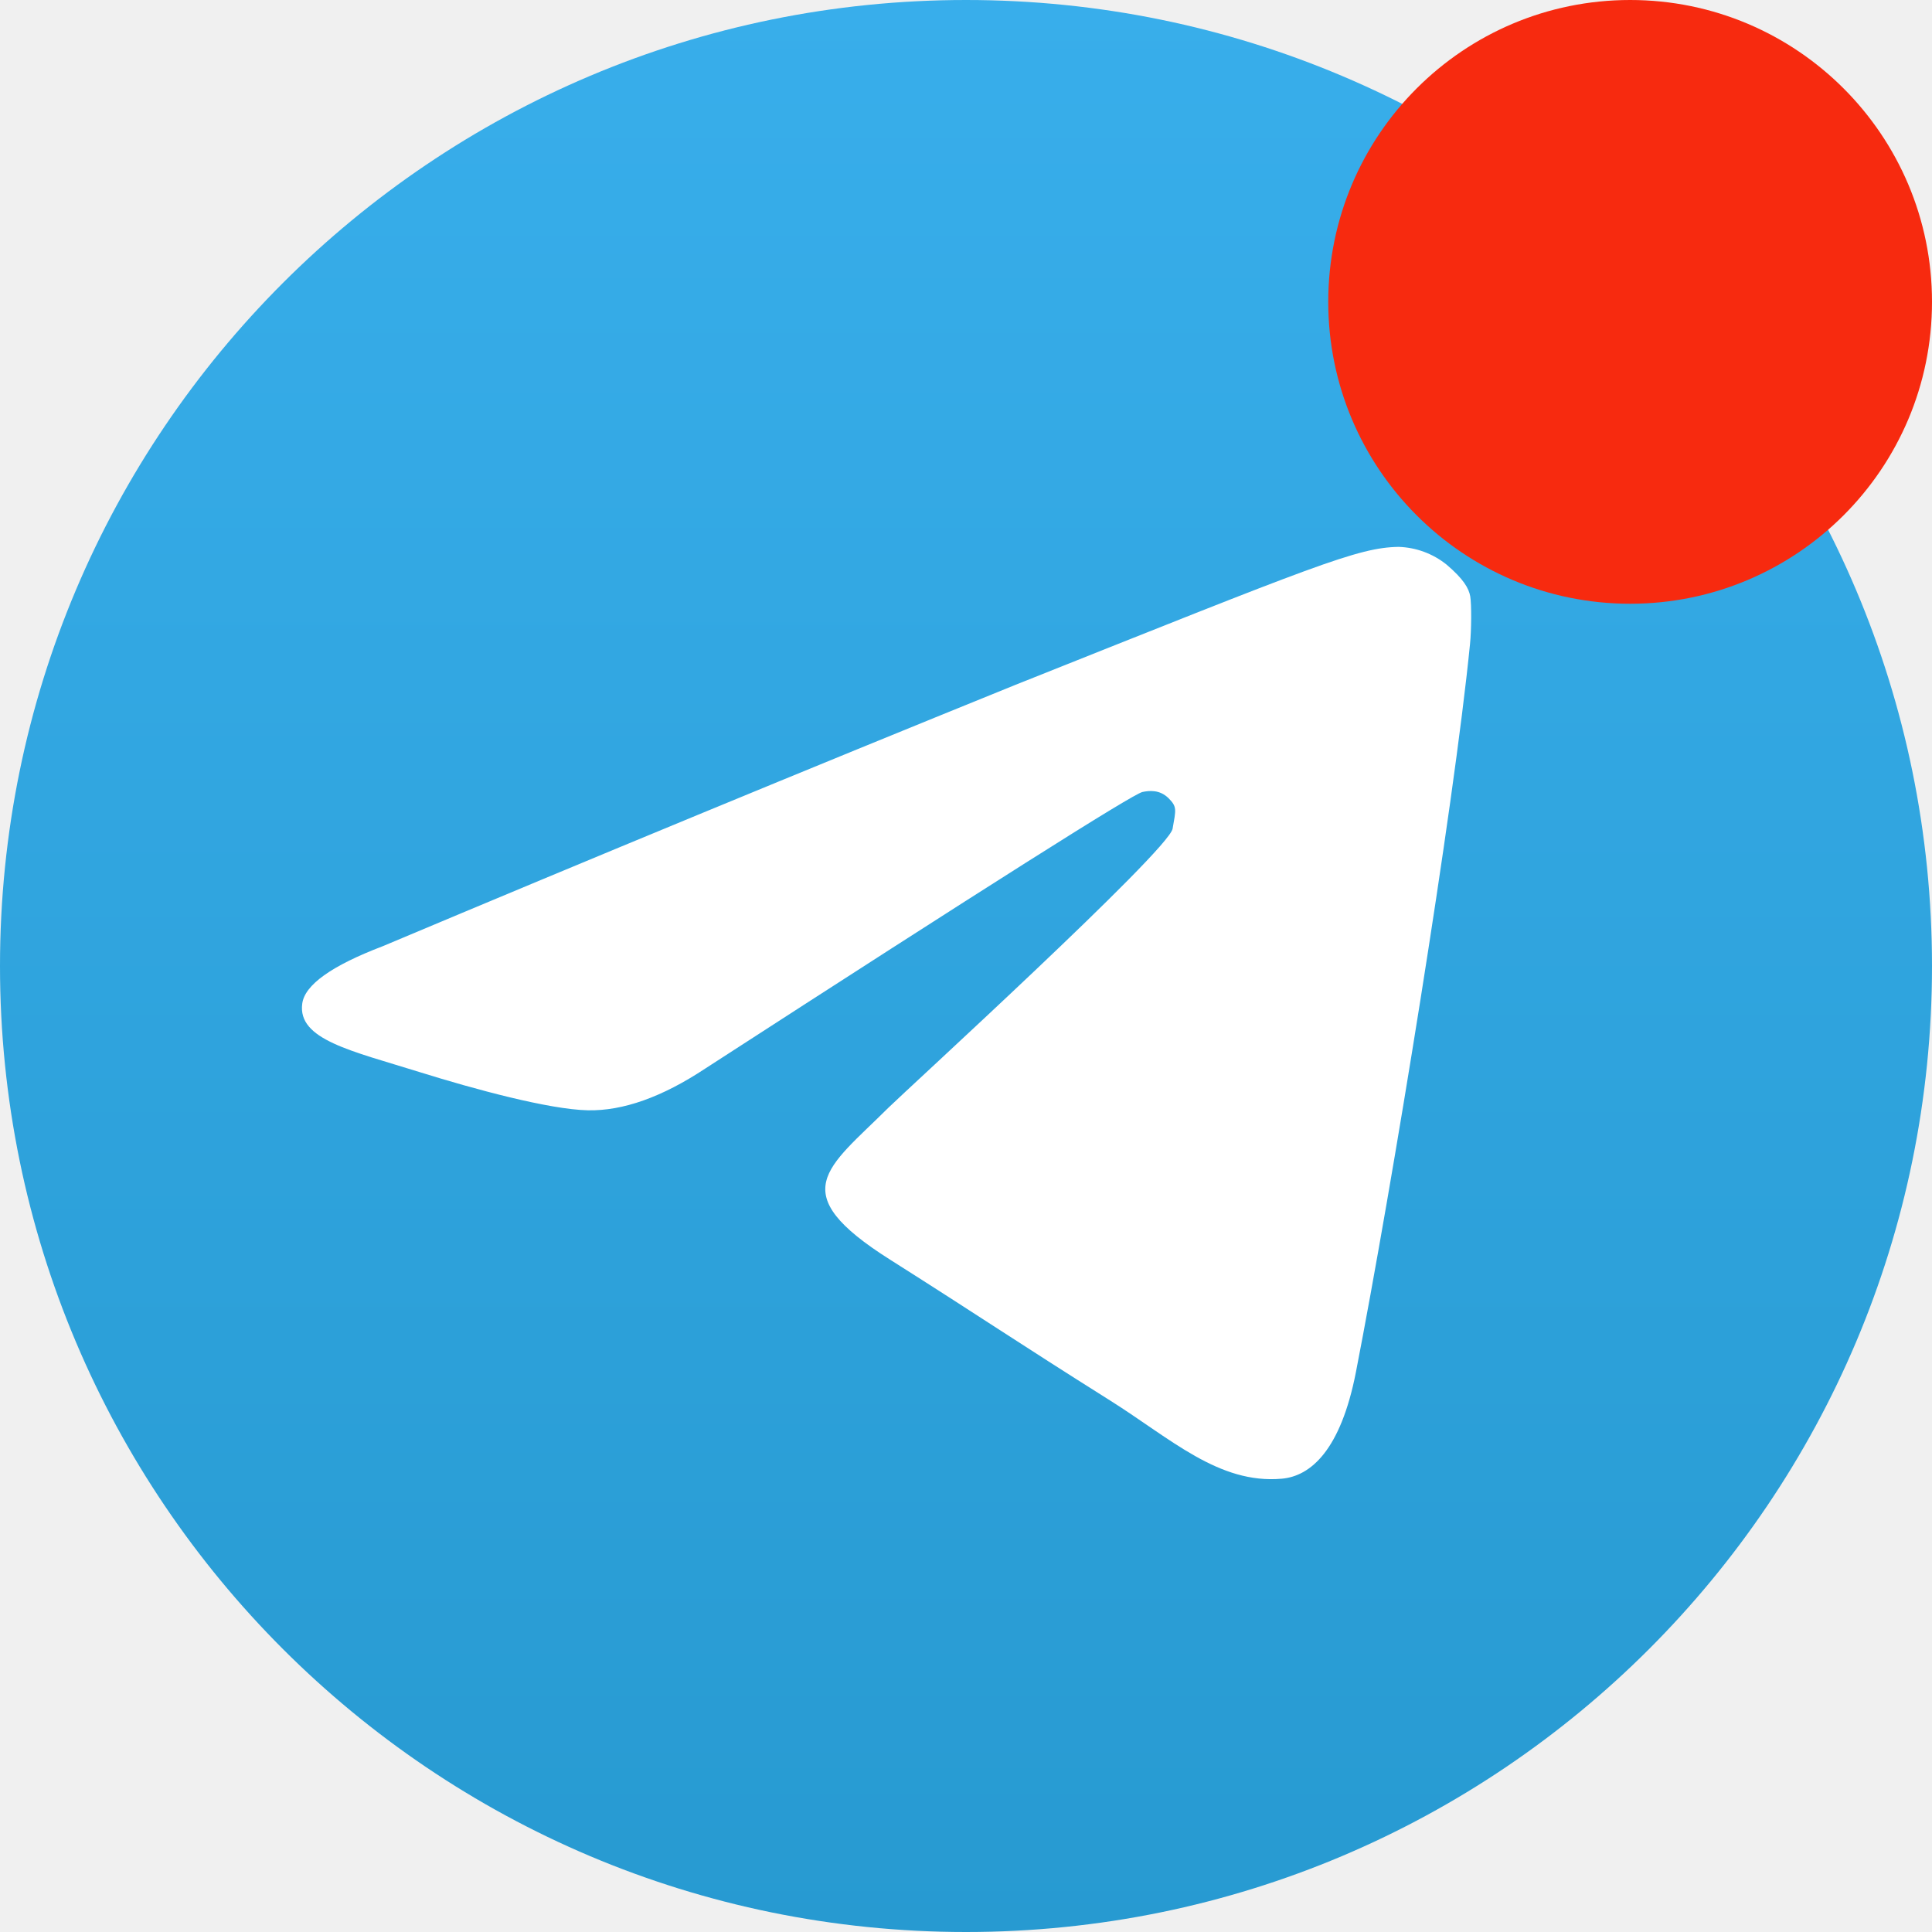
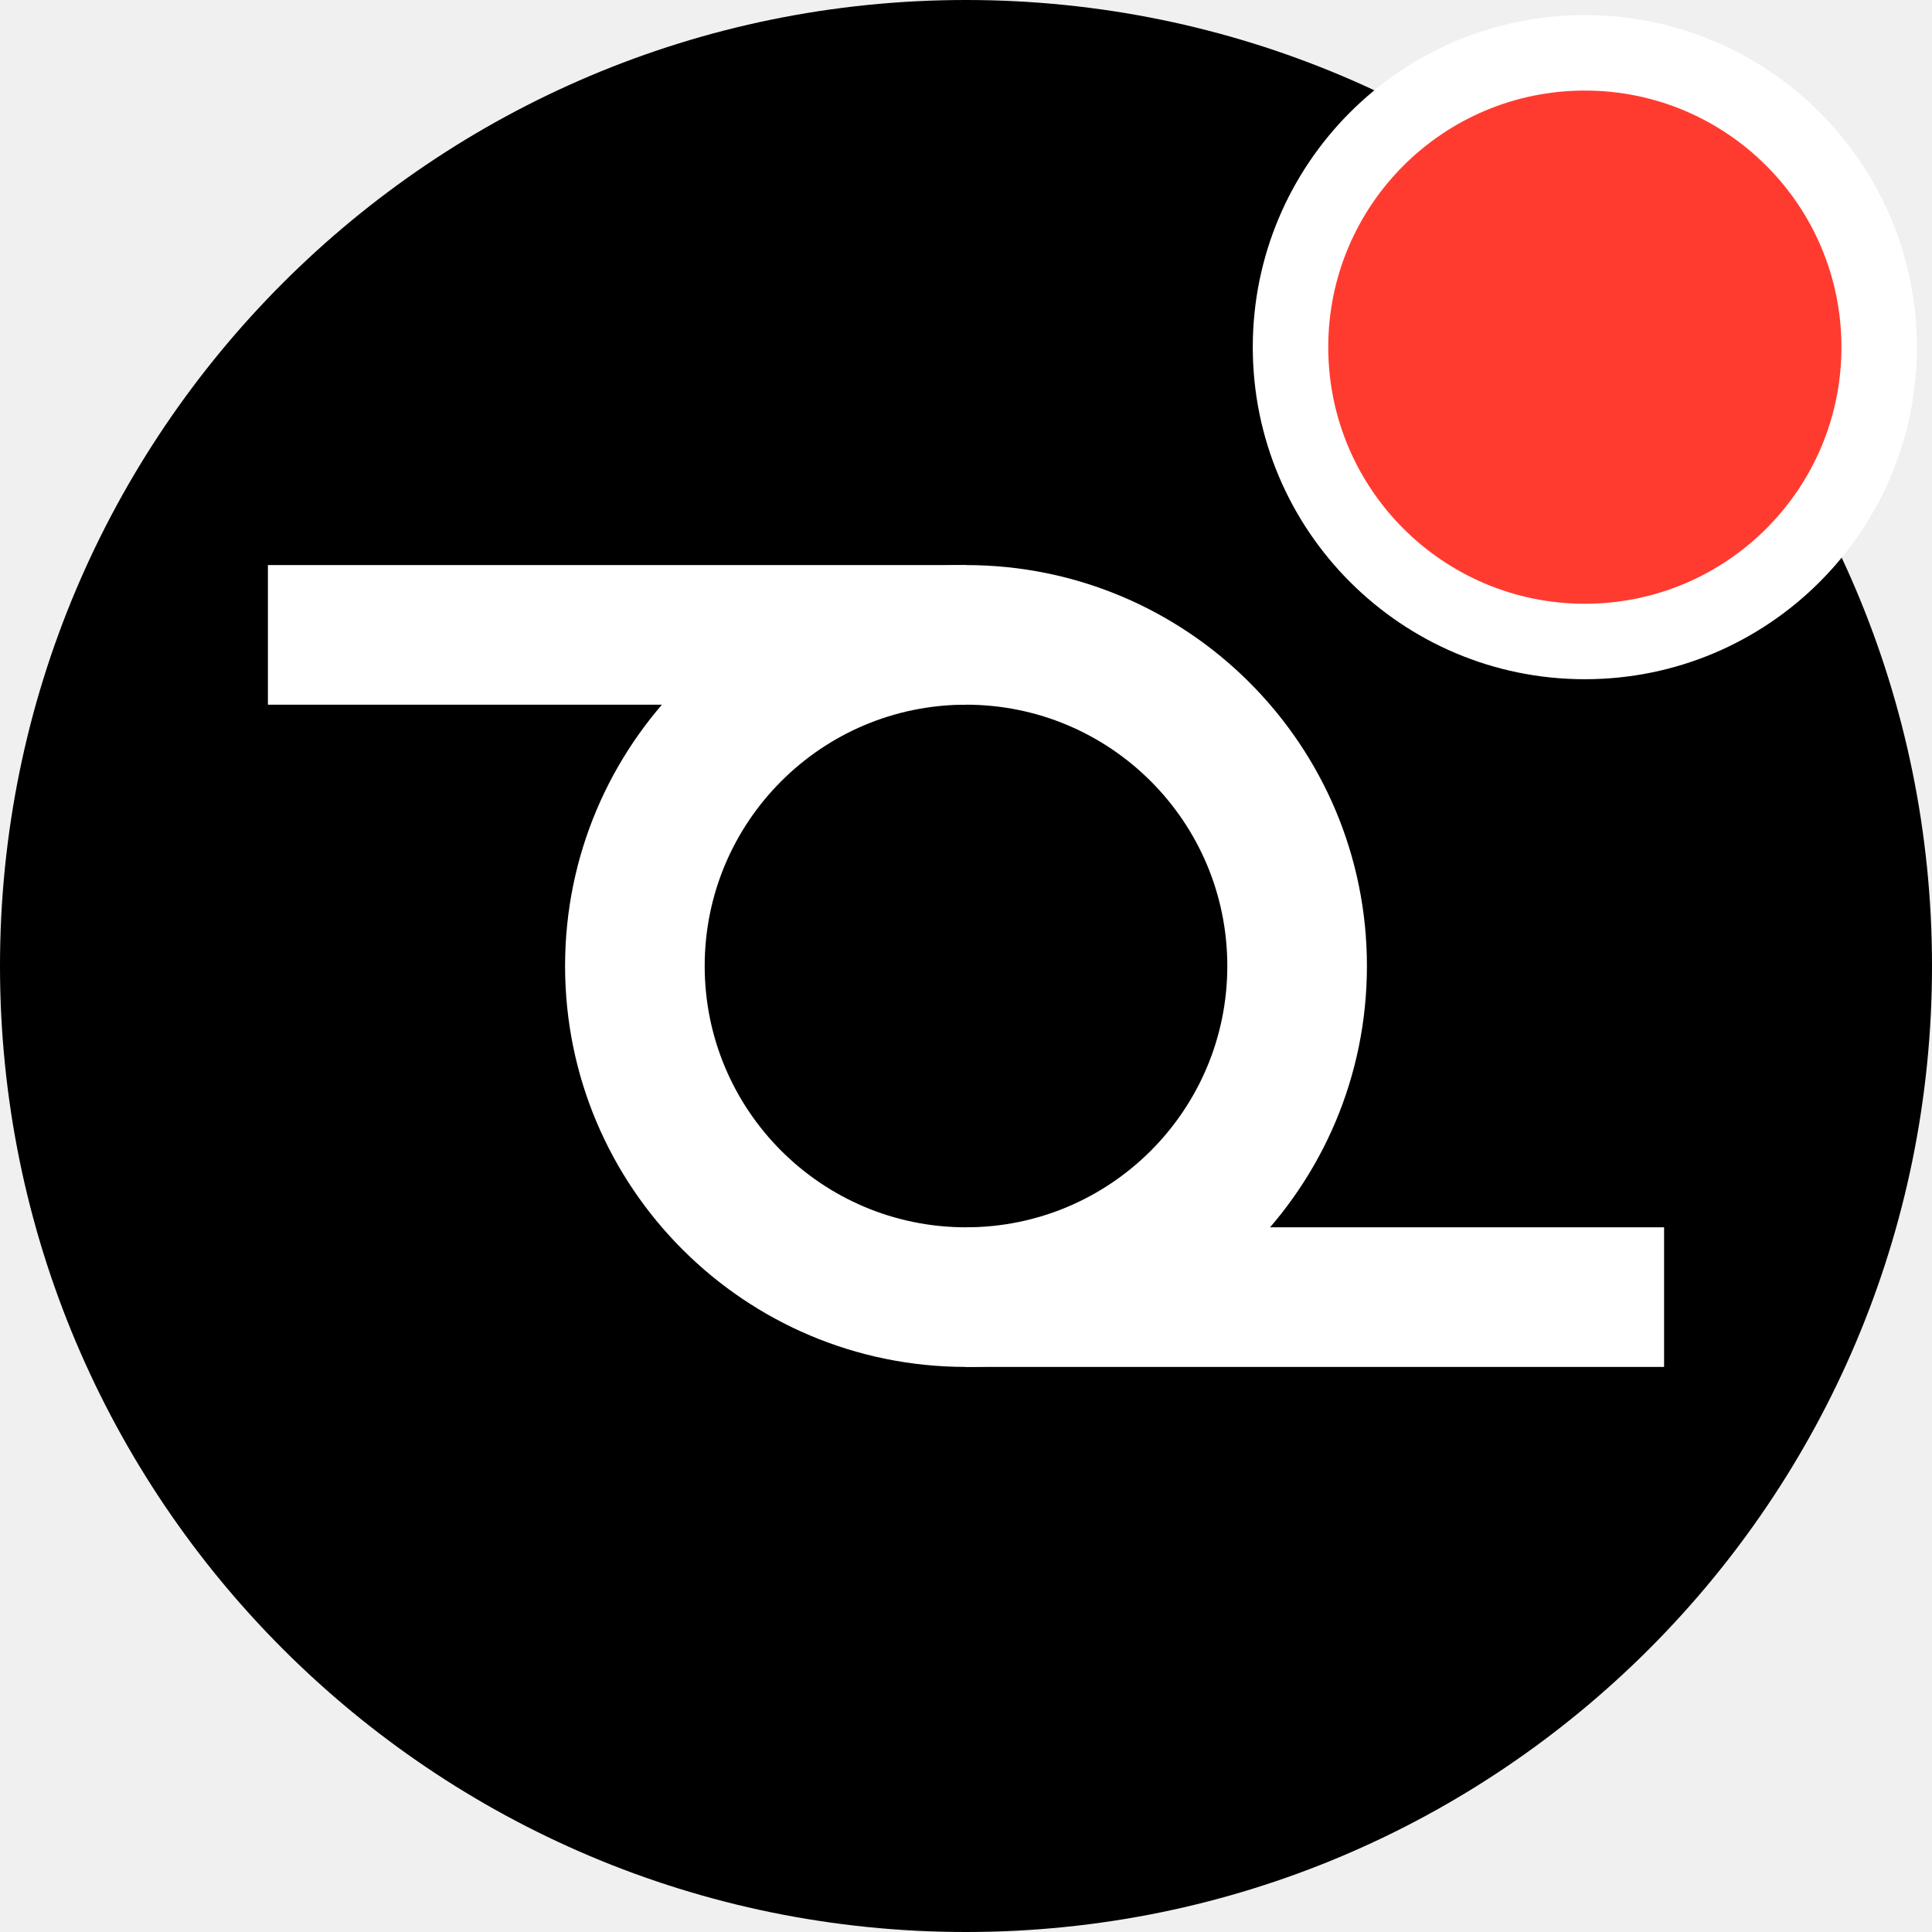
- <svg xmlns="http://www.w3.org/2000/svg" width="16" height="16" viewBox="0 0 16 16">
-   <defs>
-     <linearGradient id="a" x1="50%" x2="50%" y1="0%" y2="100%">
-       <stop offset="0%" stop-color="#38AEEB" />
-       <stop offset="100%" stop-color="#279AD1" />
-     </linearGradient>
-   </defs>
-   <g fill="none" fill-rule="evenodd">
-     <circle cx="8" cy="8" r="8" fill="url(#a)" fill-rule="nonzero" />
-     <path fill="#FFF" fill-rule="nonzero" d="M3.17 7.836a437.18 437.18 0 0 1 5.236-2.163c2.493-.994 2.84-1.139 3.177-1.144a.667.667 0 0 1 .397.147c.141.12.184.196.196.263.011.067.01.276-.002.395-.135 1.361-.648 4.504-.945 6.03-.126.645-.374.861-.614.882-.521.046-.917-.33-1.422-.648-.79-.497-1.054-.68-1.82-1.165-.887-.56-.522-.755-.017-1.258.132-.131 2.322-2.13 2.355-2.312.028-.16.038-.181-.034-.253-.073-.072-.16-.063-.216-.051-.08.017-1.286.78-3.62 2.29-.358.237-.682.352-.973.346-.32-.007-.937-.174-1.395-.317-.563-.176-1.01-.268-.97-.566.02-.155.242-.314.667-.476z" />
-     <circle cx="13.5" cy="2.5" r="2.5" fill="#F72A0F" />
+ <svg xmlns="http://www.w3.org/2000/svg" viewBox="0 0 512 512" width="512" height="512" color="#fff">
+   <circle cx="256" cy="256" r="256" fill="#000" />
+   <g fill="currentColor" transform="translate(256 256) scale(.5) translate(-525 -224.5)">
+     <rect x="155" y="12" width="370" height="74" />
+     <path d="M525 12A212.5 212.5 0 0 0 525 437V363A138.5 138.5 0 0 1 525 86Z" />
+     <g transform="rotate(180 525 224.5)">
+       <rect x="155" y="12" width="370" height="74" />
+       <path d="M525 12A212.5 212.5 0 0 0 525 437V363A138.5 138.5 0 0 1 525 86Z" />
+     </g>
  </g>
+   <circle cx="420" cy="92" r="88" fill="#fff" />
+   <circle cx="420" cy="92" r="68" fill="#ff3b30" />
</svg>
